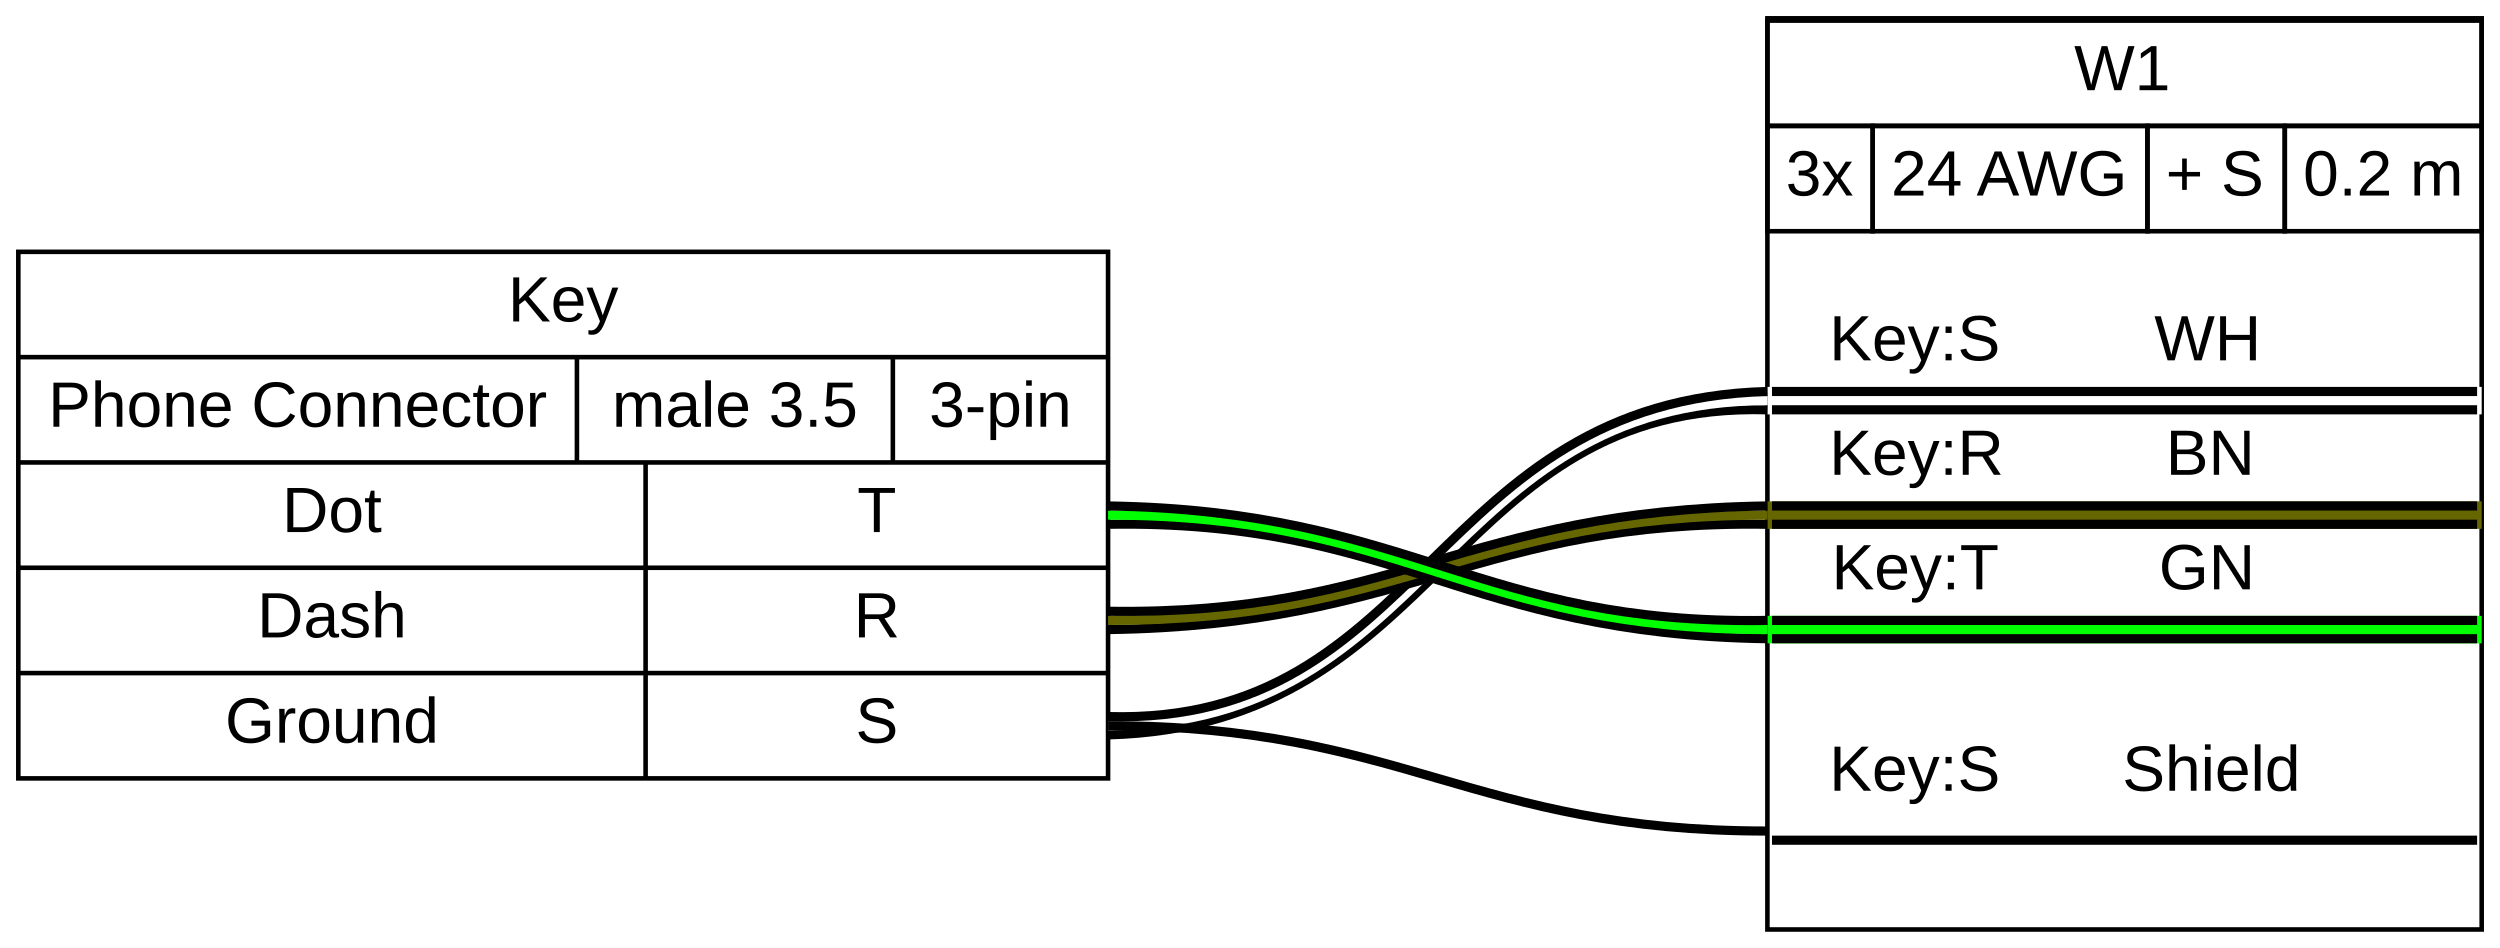
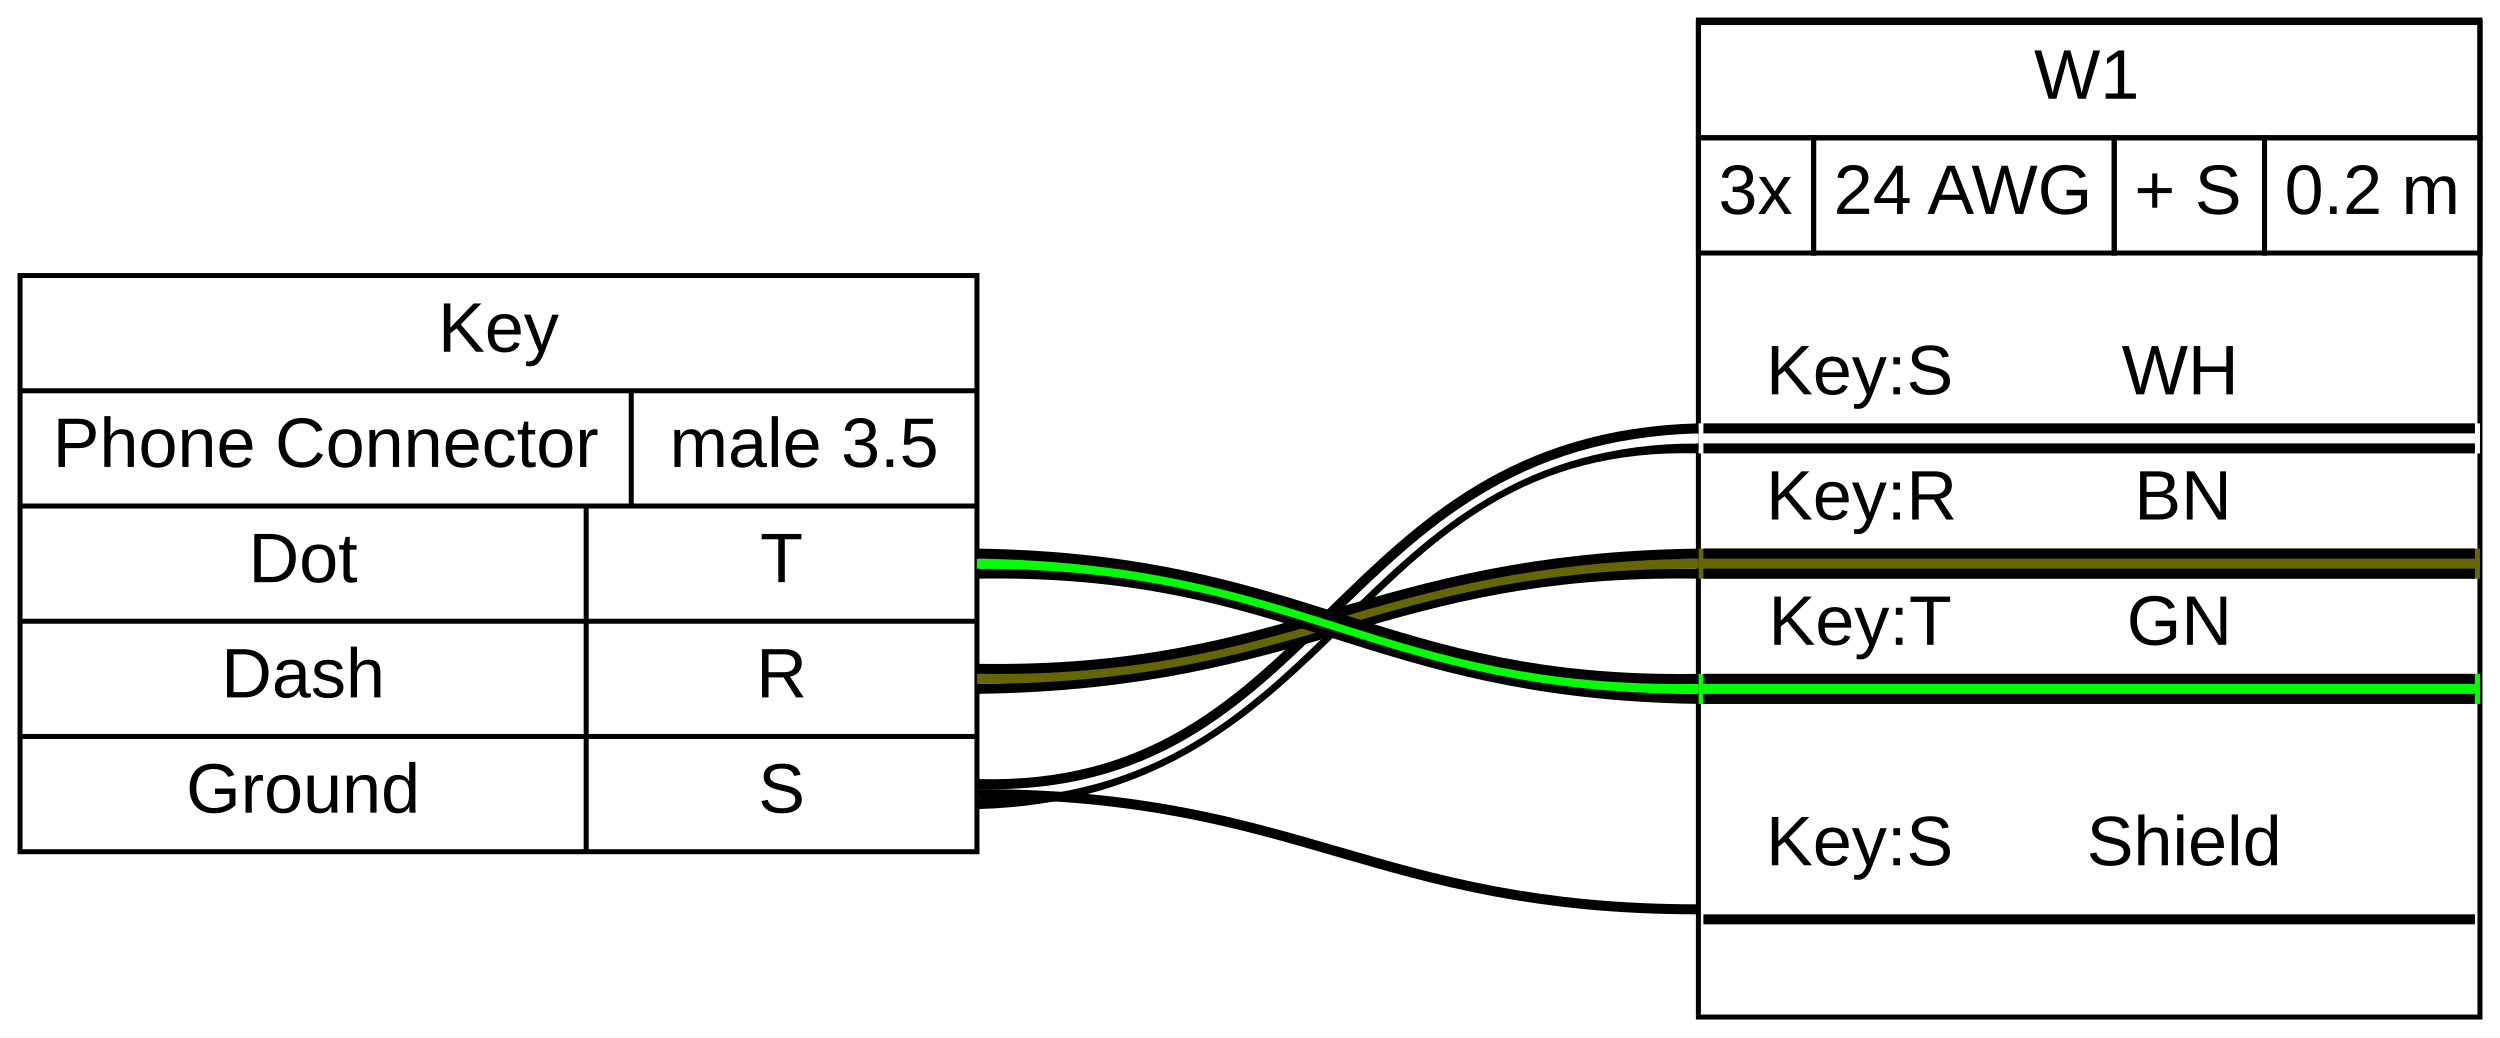
- <svg xmlns="http://www.w3.org/2000/svg" width="546pt" height="207pt" viewBox="0.00 0.00 546.00 207.00">
+ <svg xmlns="http://www.w3.org/2000/svg" width="499pt" height="207pt" viewBox="0.00 0.00 499.00 207.00">
  <g id="graph0" class="graph" transform="scale(1 1) rotate(0) translate(4 203)">
-     <polygon fill="white" stroke="transparent" points="-4,4 -4,-203 542,-203 542,4 -4,4" />
+     <polygon fill="white" stroke="transparent" points="-4,4 -4,-203 495,-203 495,4 -4,4" />
    <g id="node1" class="node">
-       <polygon fill="white" stroke="black" points="0,-33 0,-148 238,-148 238,-33 0,-33" />
-       <text text-anchor="middle" x="119" y="-132.8" font-family="arial" font-size="14.00">Key</text>
-       <polyline fill="none" stroke="black" points="0,-125 238,-125 " />
+       <polygon fill="white" stroke="black" points="0,-33 0,-148 191,-148 191,-33 0,-33" />
+       <text text-anchor="middle" x="95.5" y="-132.8" font-family="arial" font-size="14.00">Key</text>
+       <polyline fill="none" stroke="black" points="0,-125 191,-125 " />
      <text text-anchor="middle" x="61" y="-109.8" font-family="arial" font-size="14.00">Phone Connector</text>
      <polyline fill="none" stroke="black" points="122,-102 122,-125 " />
      <text text-anchor="middle" x="156.5" y="-109.8" font-family="arial" font-size="14.00">male 3.5</text>
-       <polyline fill="none" stroke="black" points="191,-102 191,-125 " />
-       <text text-anchor="middle" x="214.5" y="-109.8" font-family="arial" font-size="14.00">3-pin</text>
-       <polyline fill="none" stroke="black" points="0,-102 238,-102 " />
-       <text text-anchor="middle" x="68.5" y="-86.8" font-family="arial" font-size="14.00">Dot</text>
-       <polyline fill="none" stroke="black" points="0,-79 137,-79 " />
-       <text text-anchor="middle" x="68.5" y="-63.8" font-family="arial" font-size="14.00">Dash</text>
-       <polyline fill="none" stroke="black" points="0,-56 137,-56 " />
-       <text text-anchor="middle" x="68.5" y="-40.8" font-family="arial" font-size="14.00">Ground</text>
-       <polyline fill="none" stroke="black" points="137,-33 137,-102 " />
-       <text text-anchor="middle" x="187.5" y="-86.8" font-family="arial" font-size="14.00">T</text>
-       <polyline fill="none" stroke="black" points="137,-79 238,-79 " />
-       <text text-anchor="middle" x="187.5" y="-63.8" font-family="arial" font-size="14.00">R</text>
-       <polyline fill="none" stroke="black" points="137,-56 238,-56 " />
-       <text text-anchor="middle" x="187.5" y="-40.8" font-family="arial" font-size="14.00">S</text>
+       <polyline fill="none" stroke="black" points="0,-102 191,-102 " />
+       <text text-anchor="middle" x="56.5" y="-86.8" font-family="arial" font-size="14.00">Dot</text>
+       <polyline fill="none" stroke="black" points="0,-79 113,-79 " />
+       <text text-anchor="middle" x="56.5" y="-63.8" font-family="arial" font-size="14.00">Dash</text>
+       <polyline fill="none" stroke="black" points="0,-56 113,-56 " />
+       <text text-anchor="middle" x="56.5" y="-40.8" font-family="arial" font-size="14.00">Ground</text>
+       <polyline fill="none" stroke="black" points="113,-33 113,-102 " />
+       <text text-anchor="middle" x="152" y="-86.8" font-family="arial" font-size="14.00">T</text>
+       <polyline fill="none" stroke="black" points="113,-79 191,-79 " />
+       <text text-anchor="middle" x="152" y="-63.8" font-family="arial" font-size="14.00">R</text>
+       <polyline fill="none" stroke="black" points="113,-56 191,-56 " />
+       <text text-anchor="middle" x="152" y="-40.8" font-family="arial" font-size="14.00">S</text>
    </g>
    <g id="node2" class="node">
-       <polygon fill="none" stroke="black" points="538,-199 382,-199 382,0 538,0 538,-199" />
-       <polygon fill="none" stroke="black" points="382,-175.5 382,-198.5 538,-198.5 538,-175.5 382,-175.5" />
-       <text text-anchor="start" x="449" y="-183.3" font-family="arial" font-size="14.00">W1</text>
-       <polygon fill="none" stroke="black" points="382,-152.5 382,-175.5 405,-175.5 405,-152.5 382,-152.5" />
-       <text text-anchor="start" x="386" y="-160.3" font-family="arial" font-size="14.00">3x</text>
-       <polygon fill="none" stroke="black" points="405,-152.5 405,-175.5 465,-175.5 465,-152.5 405,-152.5" />
-       <text text-anchor="start" x="409" y="-160.3" font-family="arial" font-size="14.00">24 AWG</text>
-       <polygon fill="none" stroke="black" points="465,-152.5 465,-175.5 495,-175.5 495,-152.5 465,-152.5" />
-       <text text-anchor="start" x="469" y="-160.3" font-family="arial" font-size="14.00">+ S</text>
-       <polygon fill="none" stroke="black" points="495,-152.5 495,-175.5 538,-175.5 538,-152.5 495,-152.5" />
-       <text text-anchor="start" x="499" y="-160.3" font-family="arial" font-size="14.00">0.2 m</text>
-       <text text-anchor="start" x="458" y="-141.3" font-family="arial" font-size="14.00"> </text>
-       <text text-anchor="start" x="395.5" y="-124.3" font-family="arial" font-size="14.00">Key:S</text>
-       <text text-anchor="start" x="466.5" y="-124.3" font-family="arial" font-size="14.00">WH</text>
-       <polygon fill="#ffffff" stroke="transparent" points="382,-112.5 382,-118.5 538,-118.5 538,-112.5 382,-112.5" />
-       <polyline fill="none" stroke="black" stroke-width="2" points="383,-113.5 537,-113.5 " />
-       <polyline fill="none" stroke="black" stroke-width="2" points="537,-117.5 383,-117.5 " />
-       <text text-anchor="start" x="395.5" y="-99.3" font-family="arial" font-size="14.00">Key:R</text>
-       <text text-anchor="start" x="469" y="-99.3" font-family="arial" font-size="14.00">BN</text>
-       <polygon fill="#666600" stroke="transparent" stroke-width="2" points="382,-87.5 382,-93.5 538,-93.5 538,-87.5 382,-87.5" />
-       <polyline fill="none" stroke="black" stroke-width="2" points="383,-88.5 537,-88.5 " />
-       <polyline fill="none" stroke="black" stroke-width="2" points="537,-92.5 383,-92.5 " />
-       <text text-anchor="start" x="396" y="-74.3" font-family="arial" font-size="14.00">Key:T</text>
-       <text text-anchor="start" x="467.5" y="-74.3" font-family="arial" font-size="14.00">GN</text>
-       <polygon fill="#00ff00" stroke="transparent" stroke-width="2" points="382,-62.5 382,-68.5 538,-68.5 538,-62.5 382,-62.5" />
-       <polyline fill="none" stroke="black" stroke-width="2" points="383,-63.5 537,-63.5 " />
-       <polyline fill="none" stroke="black" stroke-width="2" points="537,-67.5 383,-67.5 " />
-       <text text-anchor="start" x="412" y="-49.3" font-family="arial" font-size="14.00"> </text>
-       <text text-anchor="start" x="395.5" y="-30.3" font-family="arial" font-size="14.00">Key:S</text>
-       <text text-anchor="start" x="459.5" y="-30.3" font-family="arial" font-size="14.00">Shield</text>
-       <polyline fill="none" stroke="black" stroke-width="2" points="383,-19.5 537,-19.5 " />
-       <text text-anchor="start" x="412" y="-5.3" font-family="arial" font-size="14.00"> </text>
+       <polygon fill="none" stroke="black" points="491,-199 335,-199 335,0 491,0 491,-199" />
+       <polygon fill="none" stroke="black" points="335,-175.5 335,-198.5 491,-198.5 491,-175.5 335,-175.5" />
+       <text text-anchor="start" x="402" y="-183.3" font-family="arial" font-size="14.00">W1</text>
+       <polygon fill="none" stroke="black" points="335,-152.5 335,-175.5 358,-175.5 358,-152.5 335,-152.5" />
+       <text text-anchor="start" x="339" y="-160.3" font-family="arial" font-size="14.00">3x</text>
+       <polygon fill="none" stroke="black" points="358,-152.5 358,-175.5 418,-175.5 418,-152.5 358,-152.5" />
+       <text text-anchor="start" x="362" y="-160.3" font-family="arial" font-size="14.00">24 AWG</text>
+       <polygon fill="none" stroke="black" points="418,-152.5 418,-175.5 448,-175.5 448,-152.5 418,-152.5" />
+       <text text-anchor="start" x="422" y="-160.3" font-family="arial" font-size="14.00">+ S</text>
+       <polygon fill="none" stroke="black" points="448,-152.5 448,-175.5 491,-175.5 491,-152.5 448,-152.5" />
+       <text text-anchor="start" x="452" y="-160.3" font-family="arial" font-size="14.00">0.2 m</text>
+       <text text-anchor="start" x="411" y="-141.3" font-family="arial" font-size="14.00"> </text>
+       <text text-anchor="start" x="348.5" y="-124.3" font-family="arial" font-size="14.00">Key:S</text>
+       <text text-anchor="start" x="419.5" y="-124.3" font-family="arial" font-size="14.00">WH</text>
+       <polygon fill="#ffffff" stroke="transparent" points="335,-112.5 335,-118.5 491,-118.5 491,-112.5 335,-112.5" />
+       <polyline fill="none" stroke="black" stroke-width="2" points="336,-113.5 490,-113.5 " />
+       <polyline fill="none" stroke="black" stroke-width="2" points="490,-117.5 336,-117.5 " />
+       <text text-anchor="start" x="348.5" y="-99.3" font-family="arial" font-size="14.00">Key:R</text>
+       <text text-anchor="start" x="422" y="-99.3" font-family="arial" font-size="14.00">BN</text>
+       <polygon fill="#666600" stroke="transparent" stroke-width="2" points="335,-87.5 335,-93.5 491,-93.5 491,-87.5 335,-87.5" />
+       <polyline fill="none" stroke="black" stroke-width="2" points="336,-88.5 490,-88.5 " />
+       <polyline fill="none" stroke="black" stroke-width="2" points="490,-92.5 336,-92.5 " />
+       <text text-anchor="start" x="349" y="-74.3" font-family="arial" font-size="14.00">Key:T</text>
+       <text text-anchor="start" x="420.5" y="-74.3" font-family="arial" font-size="14.00">GN</text>
+       <polygon fill="#00ff00" stroke="transparent" stroke-width="2" points="335,-62.5 335,-68.5 491,-68.5 491,-62.5 335,-62.5" />
+       <polyline fill="none" stroke="black" stroke-width="2" points="336,-63.5 490,-63.5 " />
+       <polyline fill="none" stroke="black" stroke-width="2" points="490,-67.5 336,-67.5 " />
+       <text text-anchor="start" x="365" y="-49.3" font-family="arial" font-size="14.00"> </text>
+       <text text-anchor="start" x="348.5" y="-30.3" font-family="arial" font-size="14.00">Key:S</text>
+       <text text-anchor="start" x="412.5" y="-30.3" font-family="arial" font-size="14.00">Shield</text>
+       <polyline fill="none" stroke="black" stroke-width="2" points="336,-19.5 490,-19.5 " />
+       <text text-anchor="start" x="365" y="-5.3" font-family="arial" font-size="14.00"> </text>
    </g>
    <g id="edge1" class="edge">
-       <path fill="none" stroke="#000000" stroke-width="2" d="M238,-42.5C311.36,-44.46 312.64,-115.46 382,-113.5" />
-       <path fill="none" stroke="#ffffff" stroke-width="2" d="M238,-44.5C309.36,-44.5 310.64,-115.5 382,-115.5" />
-       <path fill="none" stroke="#000000" stroke-width="2" d="M238,-46.5C307.36,-44.54 308.64,-115.54 382,-117.5" />
+       <path fill="none" stroke="#000000" stroke-width="2" d="M191,-42.5C264.36,-44.46 265.64,-115.46 335,-113.5" />
+       <path fill="none" stroke="#ffffff" stroke-width="2" d="M191,-44.5C262.36,-44.5 263.64,-115.5 335,-115.5" />
+       <path fill="none" stroke="#000000" stroke-width="2" d="M191,-46.5C260.36,-44.54 261.64,-115.54 335,-117.5" />
    </g>
    <g id="edge2" class="edge">
-       <path fill="none" stroke="#000000" stroke-width="2" d="M238,-65.5C304.51,-66.44 318.88,-89.44 382,-88.5" />
-       <path fill="none" stroke="#666600" stroke-width="2" d="M238,-67.5C302.81,-67.5 317.19,-90.5 382,-90.5" />
-       <path fill="none" stroke="#000000" stroke-width="2" d="M238,-69.5C301.12,-68.56 315.49,-91.56 382,-92.5" />
+       <path fill="none" stroke="#000000" stroke-width="2" d="M191,-65.5C257.51,-66.44 271.88,-89.44 335,-88.5" />
+       <path fill="none" stroke="#666600" stroke-width="2" d="M191,-67.5C255.81,-67.5 270.19,-90.5 335,-90.5" />
+       <path fill="none" stroke="#000000" stroke-width="2" d="M191,-69.5C254.12,-68.56 268.49,-91.56 335,-92.5" />
    </g>
    <g id="edge3" class="edge">
-       <path fill="none" stroke="#000000" stroke-width="2" d="M238,-88.5C301.21,-89.52 315.3,-64.52 382,-63.5" />
-       <path fill="none" stroke="#00ff00" stroke-width="2" d="M238,-90.5C302.96,-90.5 317.04,-65.5 382,-65.5" />
-       <path fill="none" stroke="#000000" stroke-width="2" d="M238,-92.5C304.7,-91.48 318.79,-66.48 382,-67.5" />
+       <path fill="none" stroke="#000000" stroke-width="2" d="M191,-88.5C254.21,-89.52 268.3,-64.52 335,-63.5" />
+       <path fill="none" stroke="#00ff00" stroke-width="2" d="M191,-90.5C255.96,-90.5 270.04,-65.5 335,-65.5" />
+       <path fill="none" stroke="#000000" stroke-width="2" d="M191,-92.5C257.7,-91.48 271.79,-66.48 335,-67.5" />
    </g>
    <g id="edge4" class="edge">
-       <path fill="none" stroke="#000000" stroke-width="2" d="M238,-44.5C302.81,-44.5 317.19,-21.5 382,-21.5" />
+       <path fill="none" stroke="#000000" stroke-width="2" d="M191,-44.5C255.81,-44.5 270.19,-21.5 335,-21.5" />
    </g>
  </g>
</svg>
